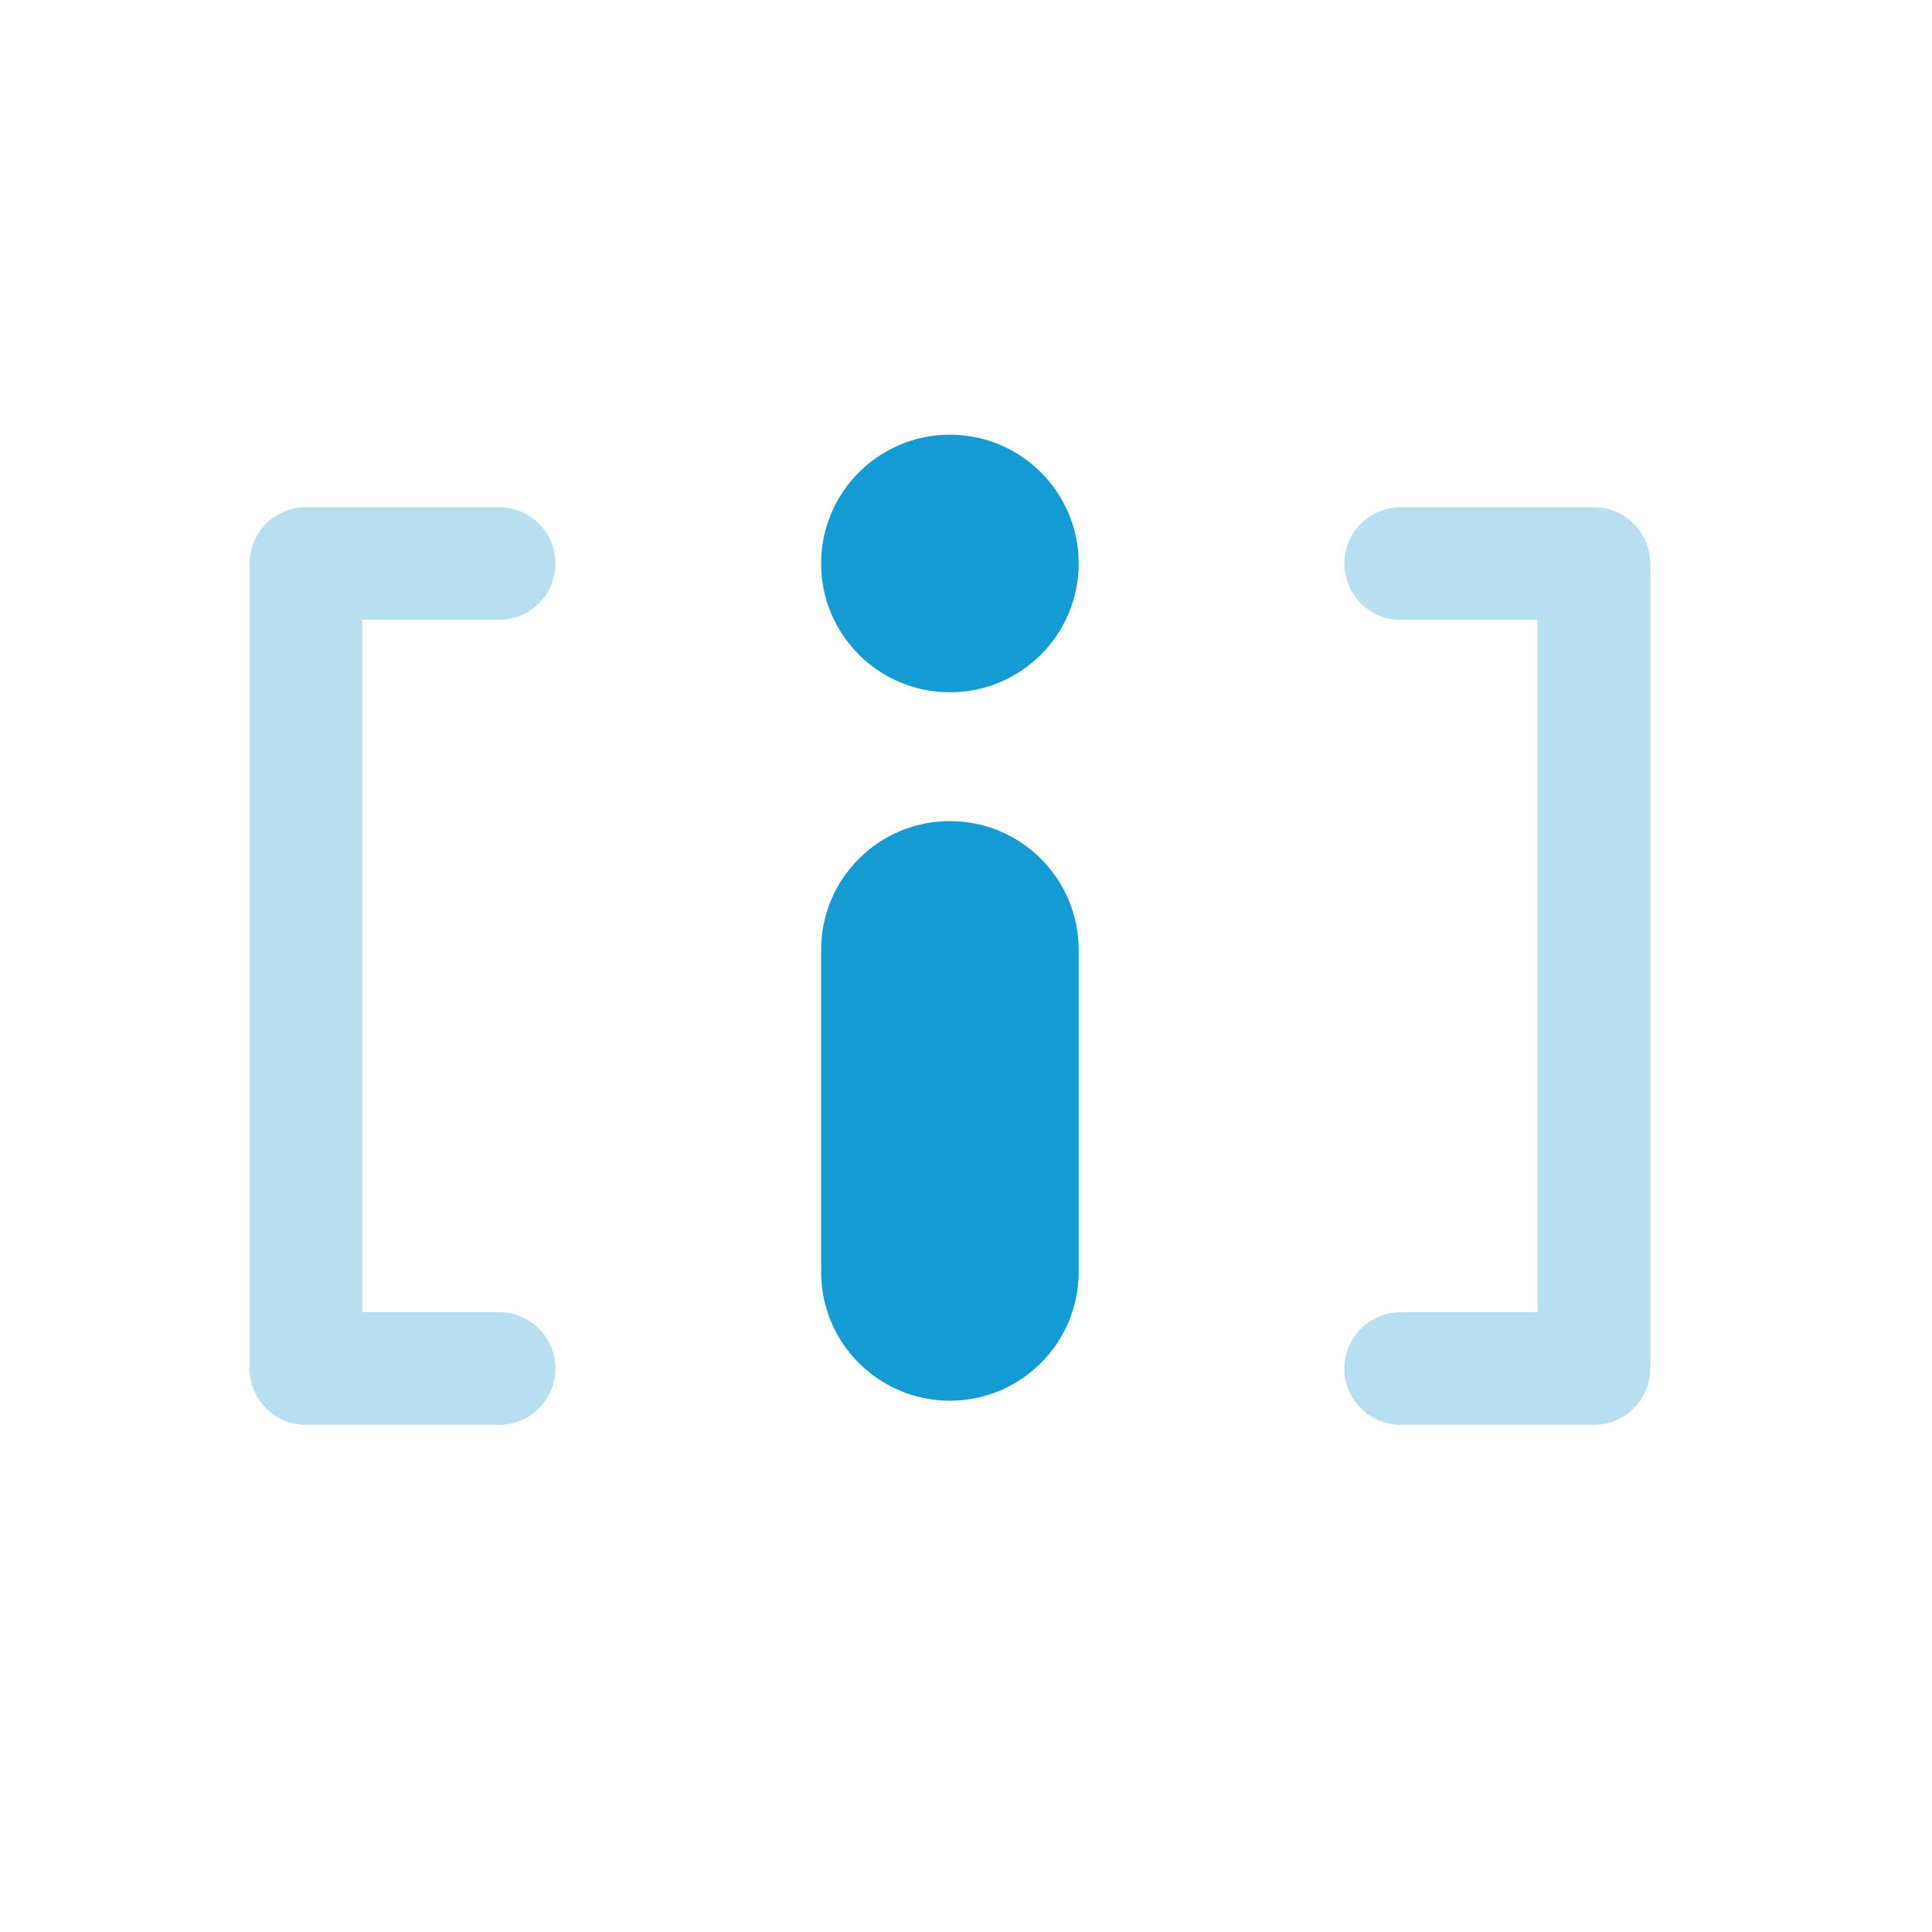
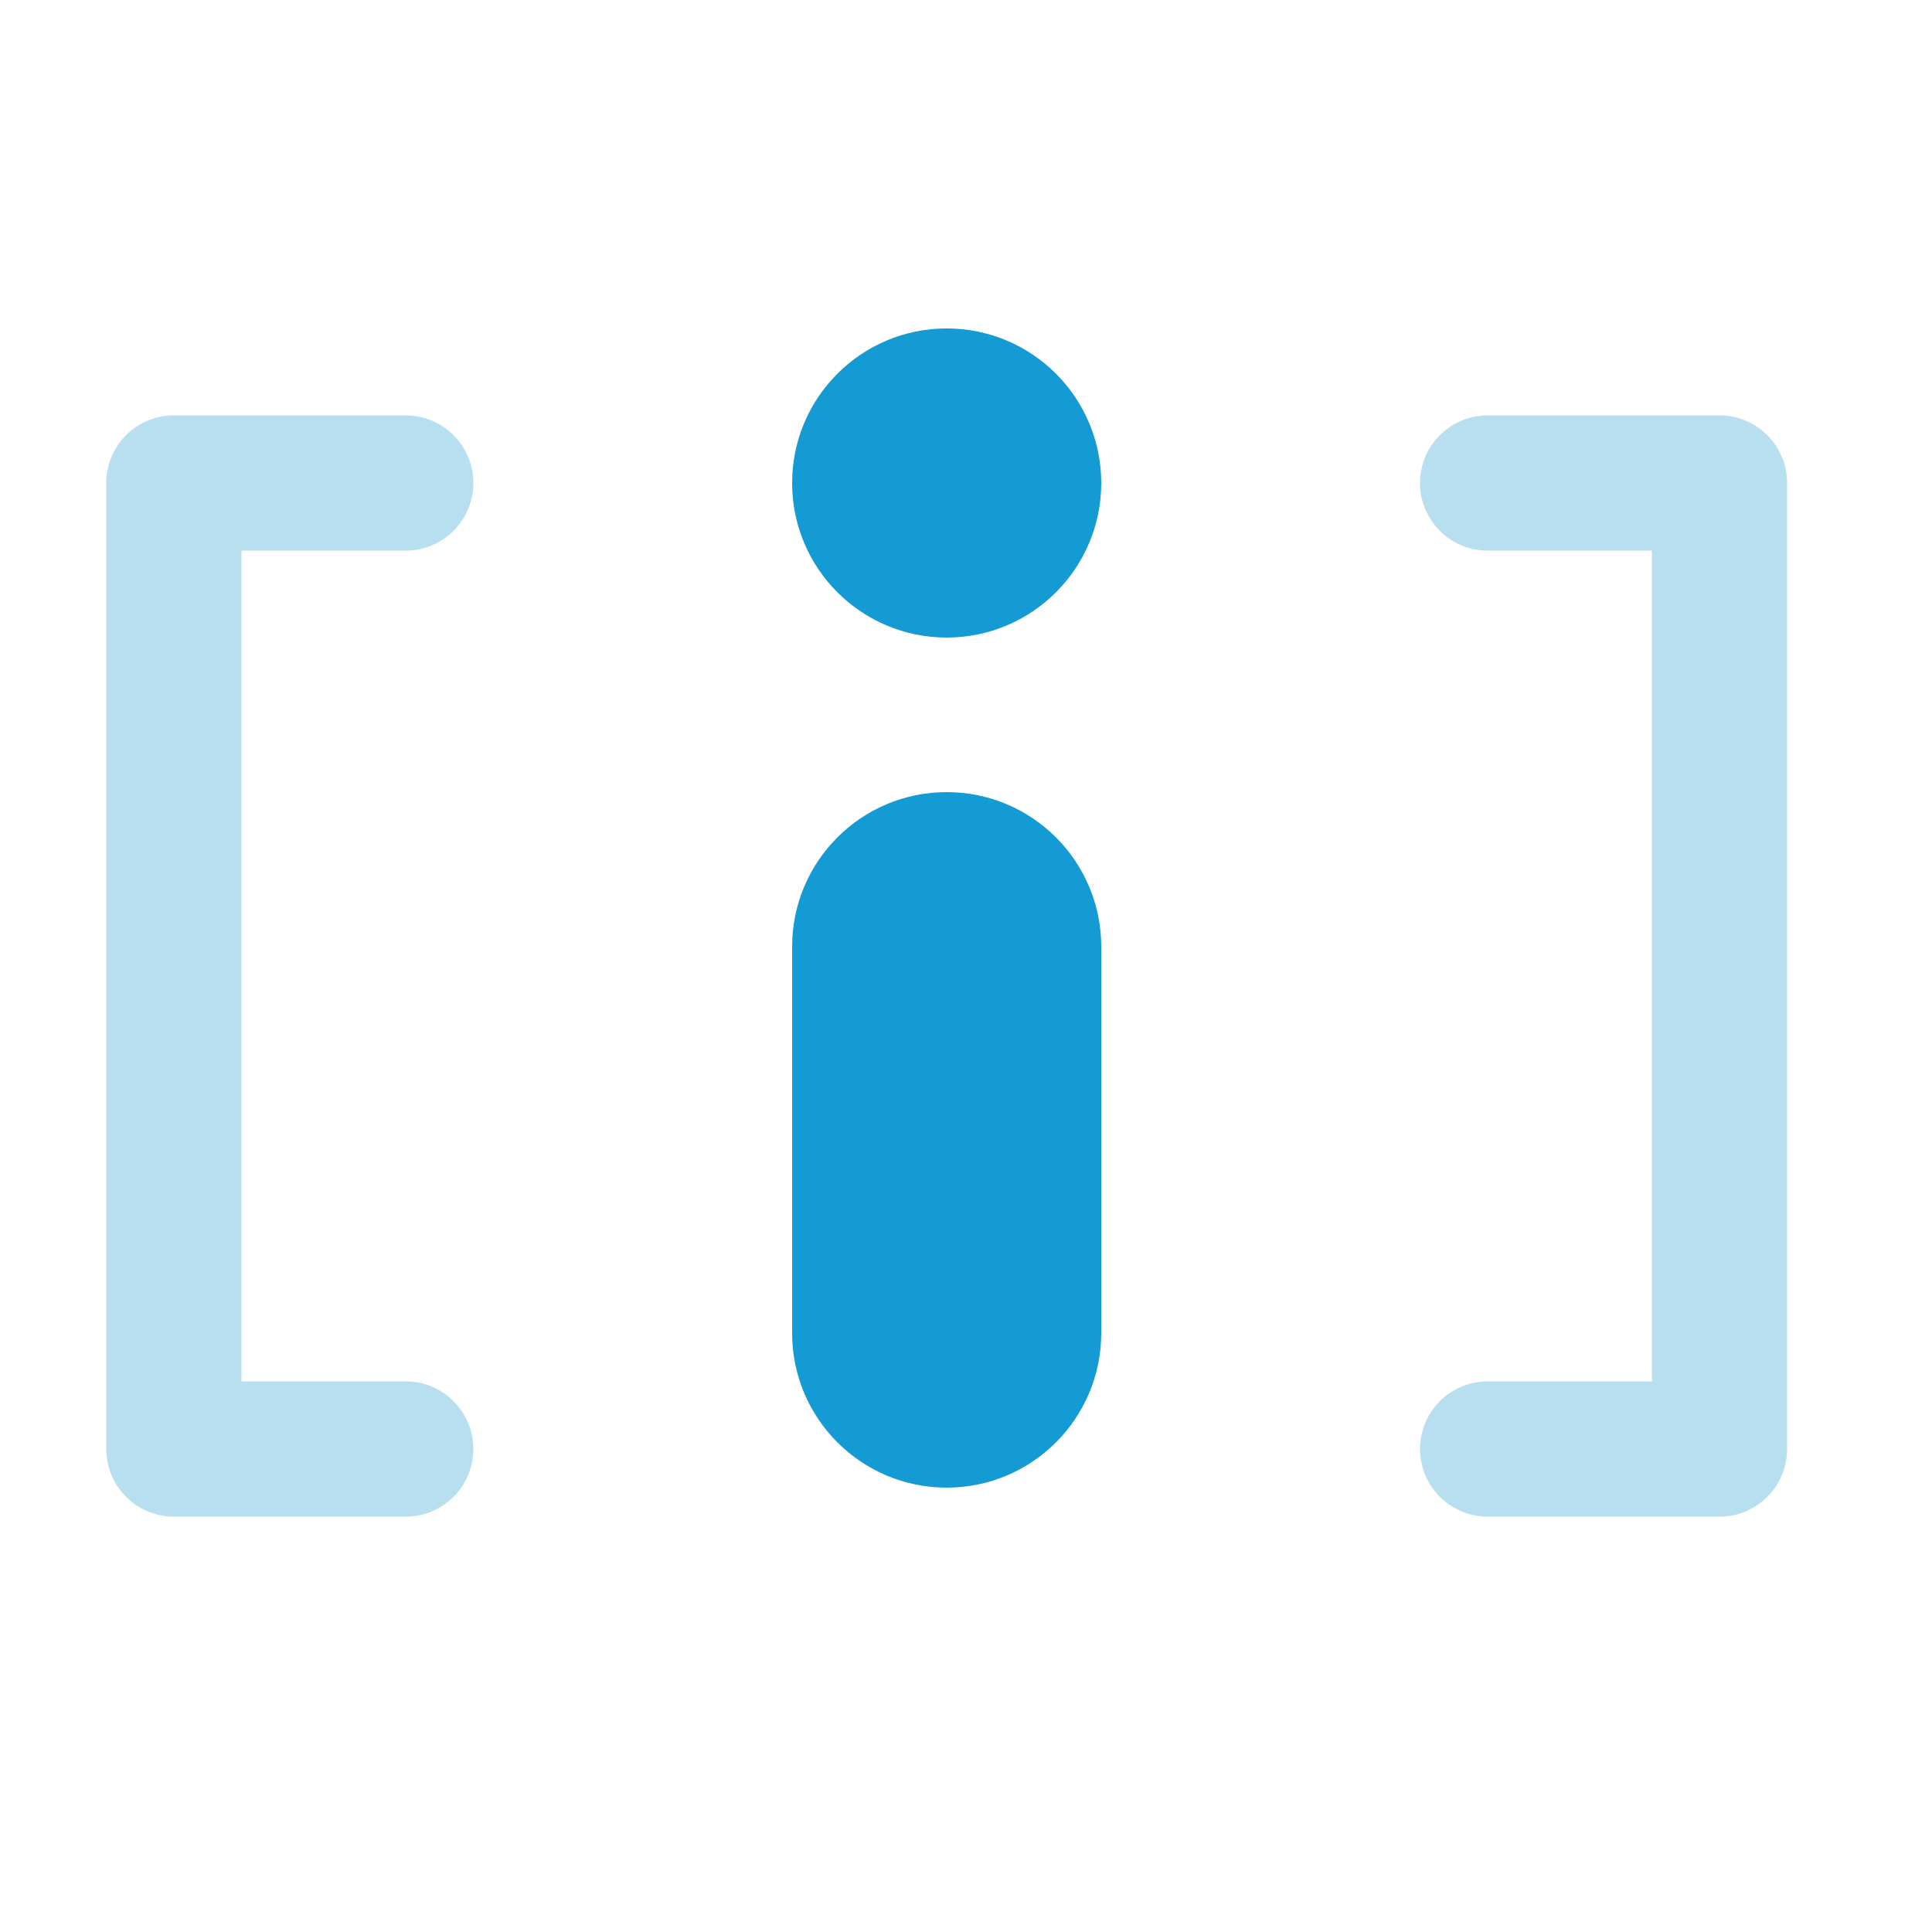
- <svg xmlns="http://www.w3.org/2000/svg" width="120" height="120" viewBox="0 0 120 120" role="img" aria-labelledby="title desc">
+ <svg xmlns="http://www.w3.org/2000/svg" width="120" height="120" viewBox="10 10 100 100" role="img" aria-labelledby="title desc">
  <g fill="none" fill-rule="evenodd">
    <path d="M31 35H19v50h12" stroke="#B7DFF0" stroke-width="7" stroke-linecap="round" stroke-linejoin="round" />
    <path d="M87 35h12v50H87" stroke="#B7DFF0" stroke-width="7" stroke-linecap="round" stroke-linejoin="round" />
    <circle cx="59" cy="35" r="8" fill="#159BD3" />
    <rect x="51" y="51" width="16" height="36" rx="8" fill="#159BD3" />
  </g>
</svg>
